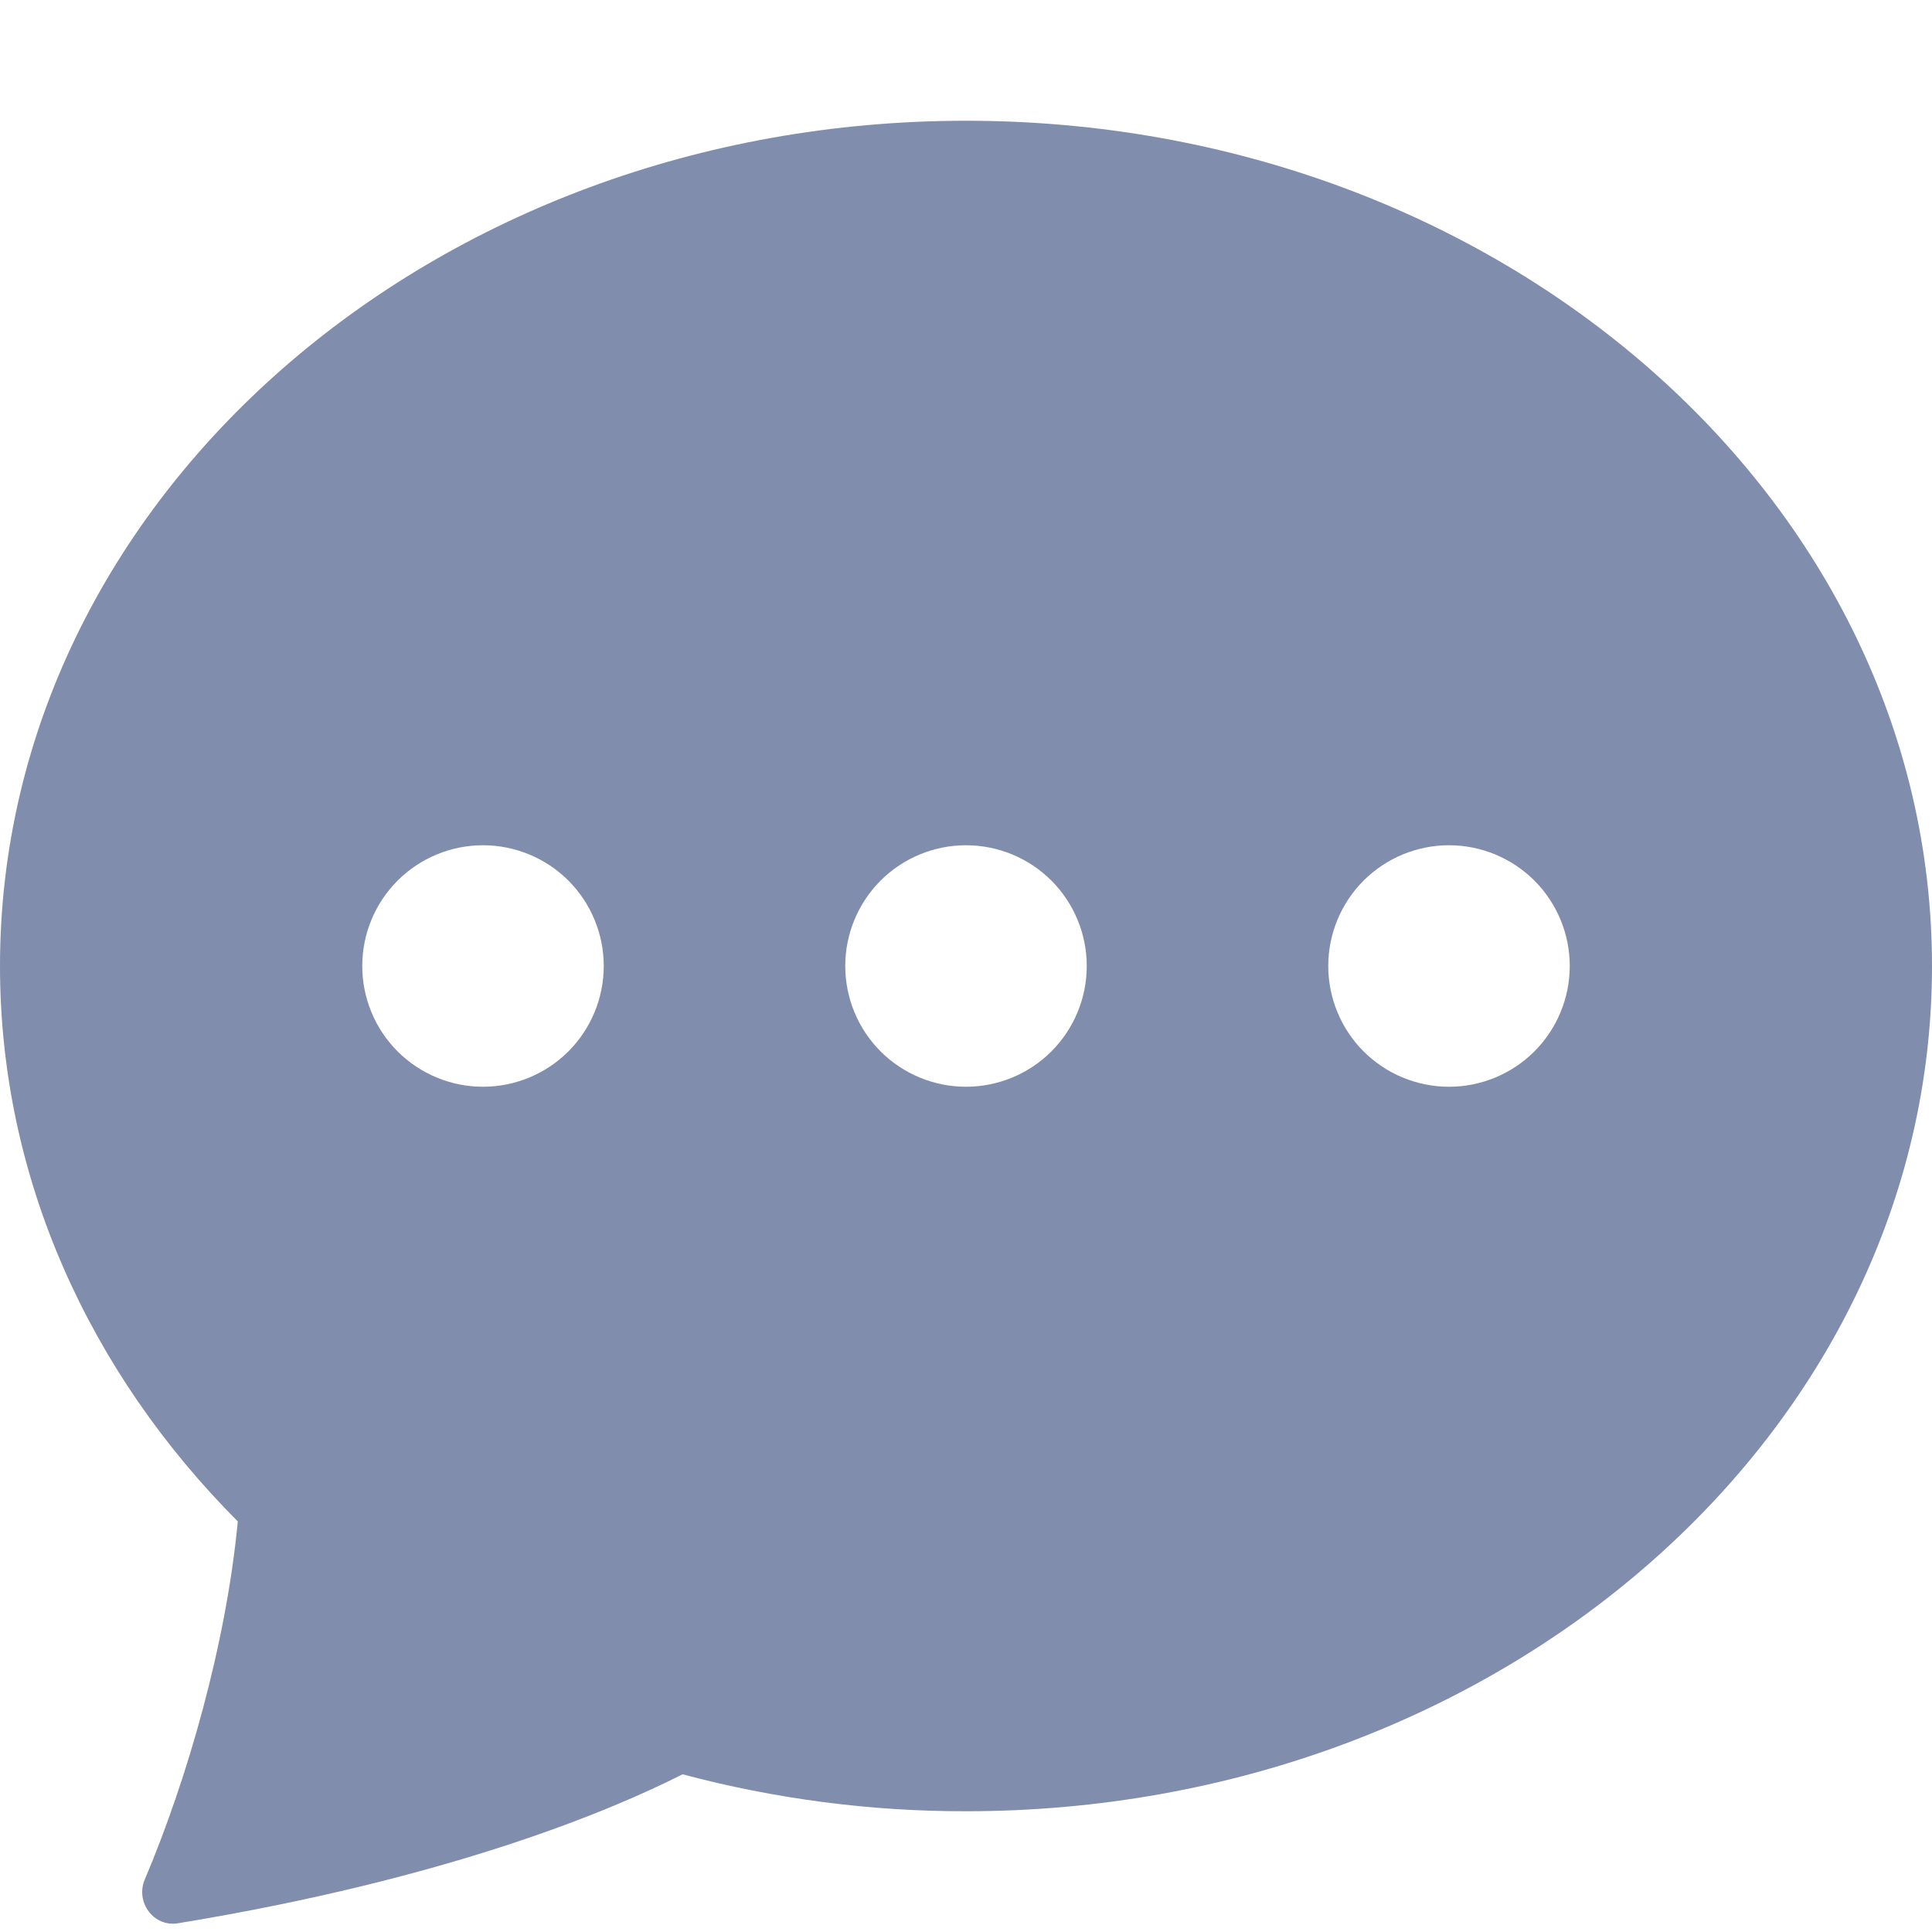
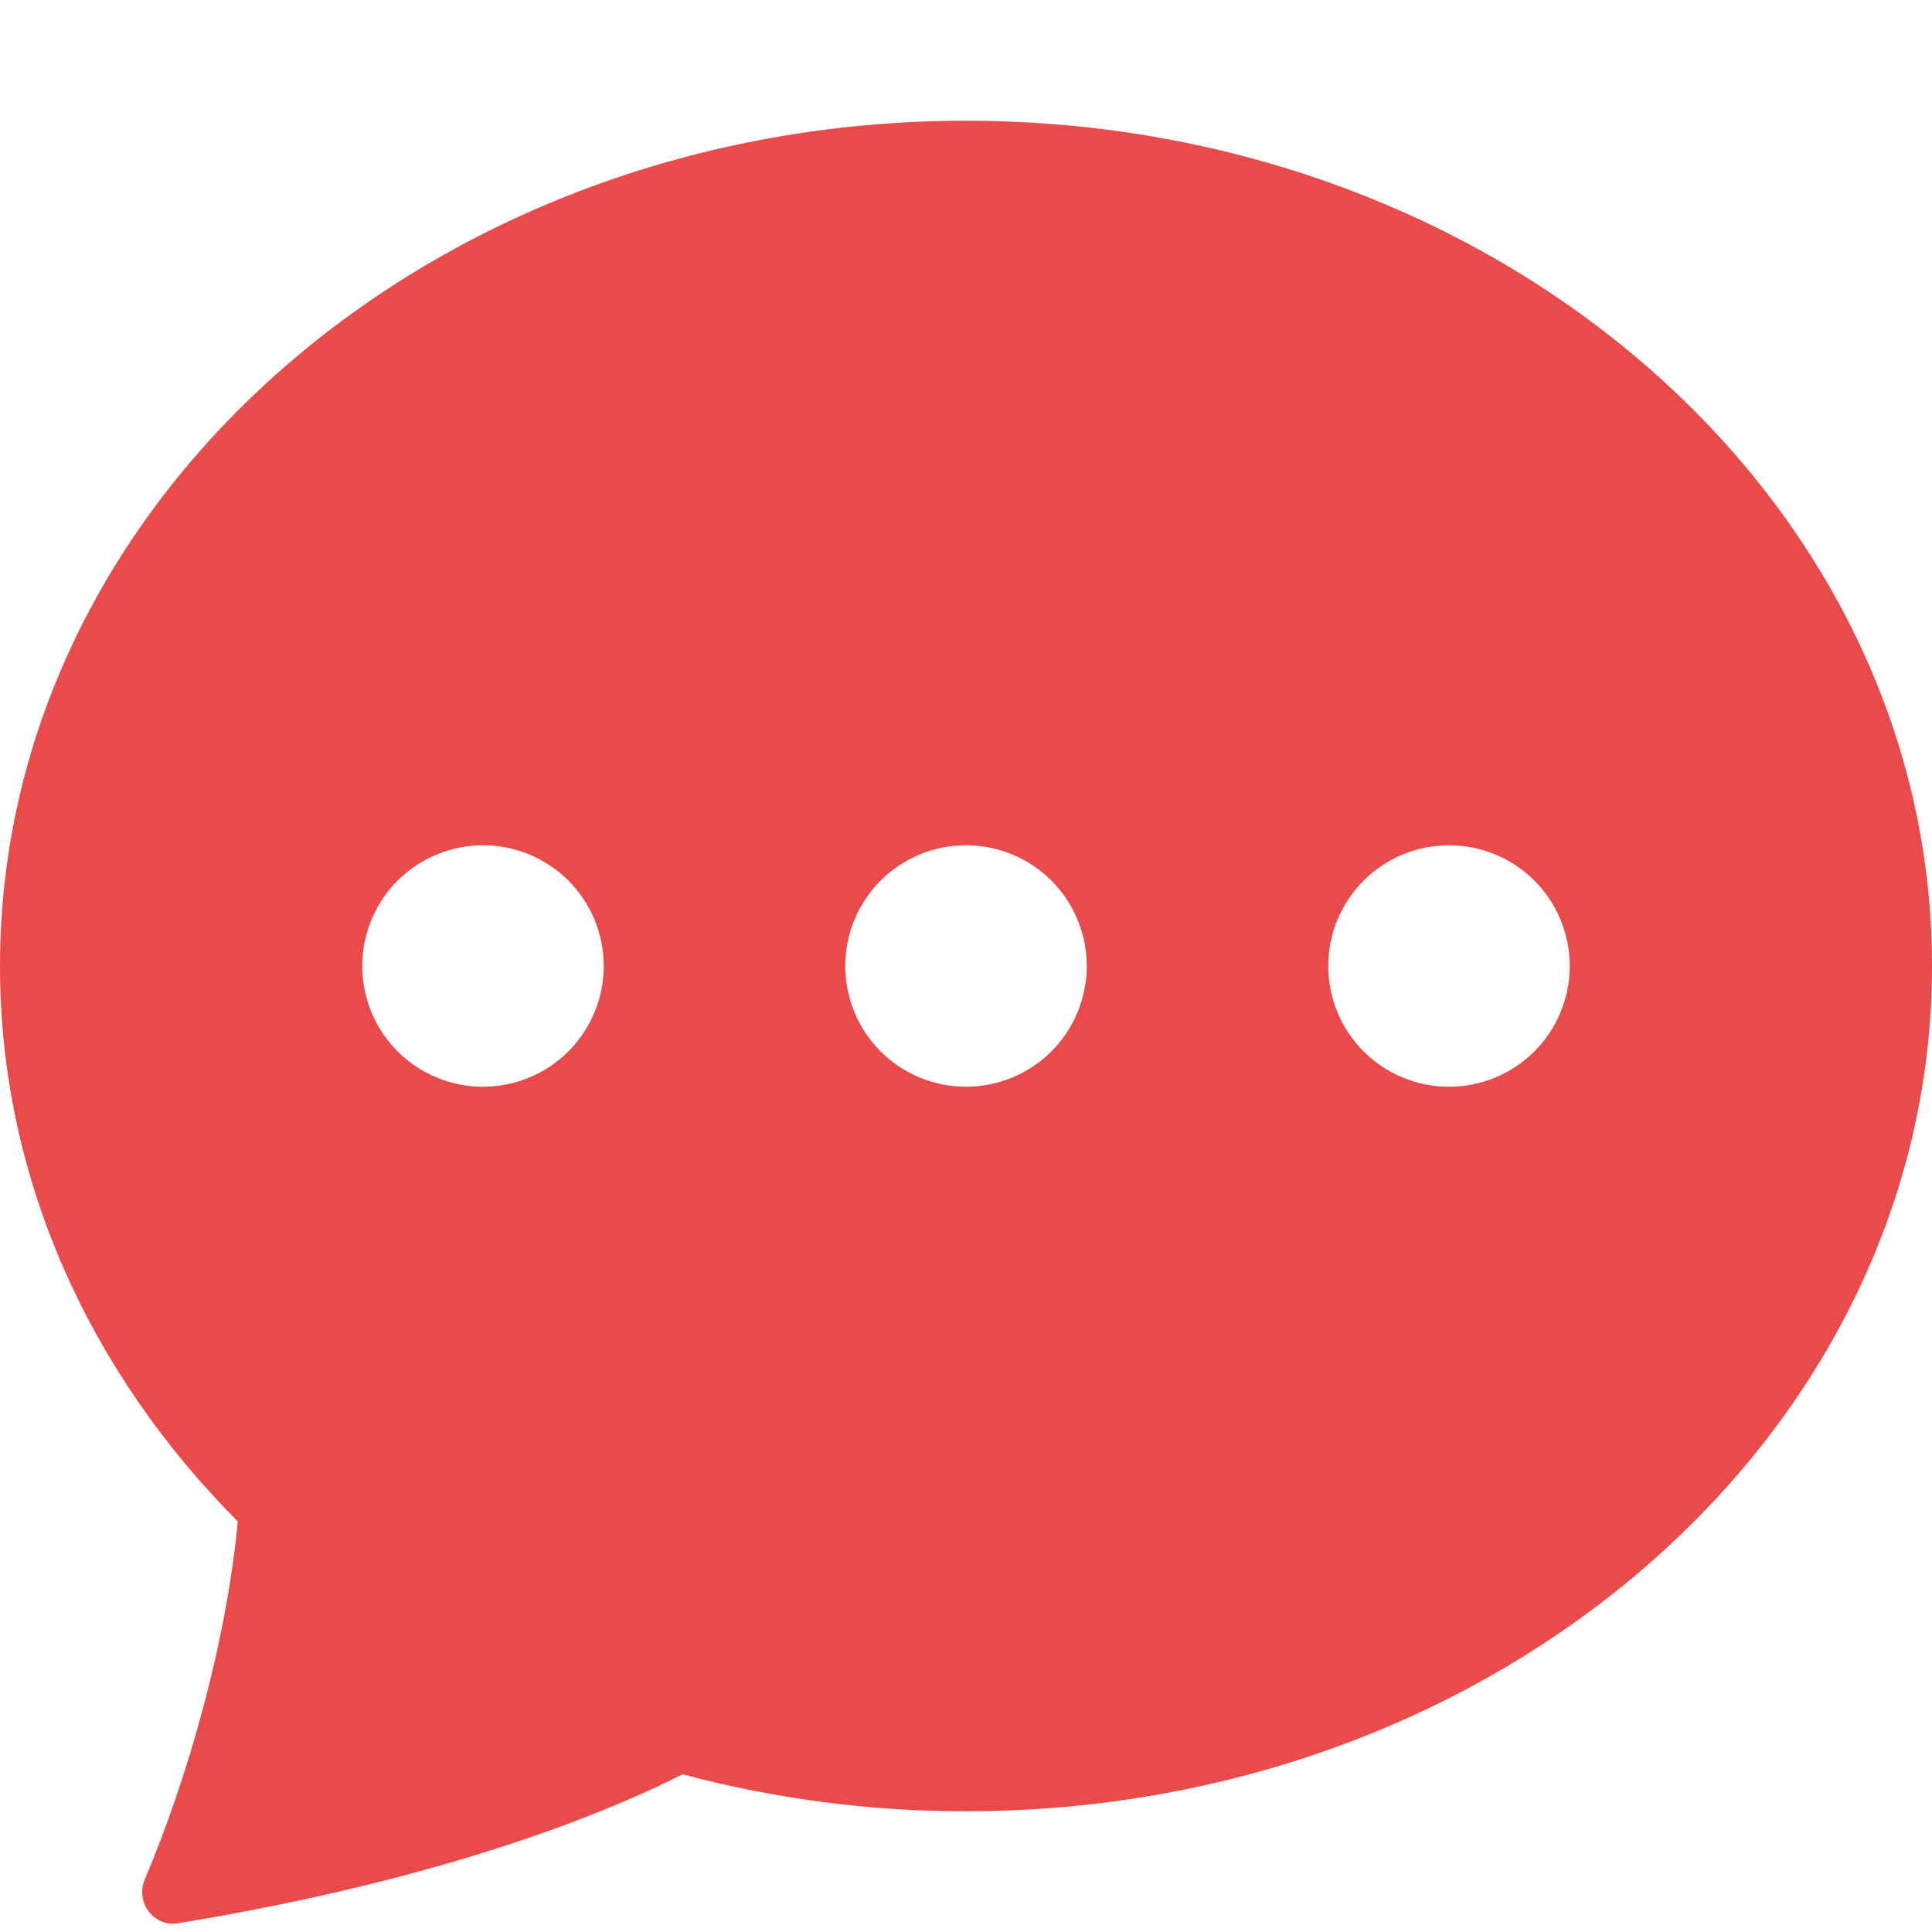
<svg xmlns="http://www.w3.org/2000/svg" width="24" height="24" viewBox="0 0 24 24" fill="none" className="">
-   <path d="M24 12C24 17.799 18.627 22.5 12 22.5C10.812 22.502 9.628 22.347 8.479 22.041C7.604 22.485 5.592 23.337 2.208 23.892C1.908 23.94 1.68 23.628 1.798 23.349C2.329 22.095 2.809 20.424 2.954 18.9C1.116 17.055 0 14.64 0 12C0 6.201 5.373 1.5 12 1.5C18.627 1.5 24 6.201 24 12ZM7.5 12C7.5 11.602 7.342 11.221 7.061 10.939C6.779 10.658 6.398 10.5 6 10.5C5.602 10.5 5.221 10.658 4.939 10.939C4.658 11.221 4.5 11.602 4.5 12C4.5 12.398 4.658 12.779 4.939 13.061C5.221 13.342 5.602 13.5 6 13.5C6.398 13.5 6.779 13.342 7.061 13.061C7.342 12.779 7.5 12.398 7.5 12V12ZM13.5 12C13.5 11.602 13.342 11.221 13.061 10.939C12.779 10.658 12.398 10.5 12 10.5C11.602 10.5 11.221 10.658 10.939 10.939C10.658 11.221 10.5 11.602 10.5 12C10.5 12.398 10.658 12.779 10.939 13.061C11.221 13.342 11.602 13.5 12 13.5C12.398 13.5 12.779 13.342 13.061 13.061C13.342 12.779 13.5 12.398 13.5 12V12ZM18 13.5C18.398 13.5 18.779 13.342 19.061 13.061C19.342 12.779 19.5 12.398 19.5 12C19.5 11.602 19.342 11.221 19.061 10.939C18.779 10.658 18.398 10.5 18 10.5C17.602 10.5 17.221 10.658 16.939 10.939C16.658 11.221 16.5 11.602 16.5 12C16.5 12.398 16.658 12.779 16.939 13.061C17.221 13.342 17.602 13.5 18 13.5V13.5Z" fill="#808DAD" />
+   <path d="M24 12C24 17.799 18.627 22.5 12 22.5C10.812 22.502 9.628 22.347 8.479 22.041C7.604 22.485 5.592 23.337 2.208 23.892C1.908 23.94 1.68 23.628 1.798 23.349C2.329 22.095 2.809 20.424 2.954 18.9C1.116 17.055 0 14.64 0 12C0 6.201 5.373 1.5 12 1.5C18.627 1.5 24 6.201 24 12ZM7.5 12C7.5 11.602 7.342 11.221 7.061 10.939C6.779 10.658 6.398 10.5 6 10.5C5.602 10.5 5.221 10.658 4.939 10.939C4.658 11.221 4.5 11.602 4.5 12C4.5 12.398 4.658 12.779 4.939 13.061C5.221 13.342 5.602 13.5 6 13.5C6.398 13.5 6.779 13.342 7.061 13.061C7.342 12.779 7.5 12.398 7.5 12V12ZM13.5 12C13.5 11.602 13.342 11.221 13.061 10.939C12.779 10.658 12.398 10.5 12 10.5C11.602 10.5 11.221 10.658 10.939 10.939C10.658 11.221 10.5 11.602 10.5 12C10.5 12.398 10.658 12.779 10.939 13.061C11.221 13.342 11.602 13.5 12 13.5C12.398 13.5 12.779 13.342 13.061 13.061C13.342 12.779 13.5 12.398 13.5 12V12ZM18 13.5C18.398 13.5 18.779 13.342 19.061 13.061C19.342 12.779 19.5 12.398 19.5 12C19.5 11.602 19.342 11.221 19.061 10.939C18.779 10.658 18.398 10.5 18 10.5C17.602 10.5 17.221 10.658 16.939 10.939C16.658 11.221 16.5 11.602 16.5 12C16.5 12.398 16.658 12.779 16.939 13.061C17.221 13.342 17.602 13.5 18 13.5V13.5Z" fill="#EB4A4B" />
</svg>
